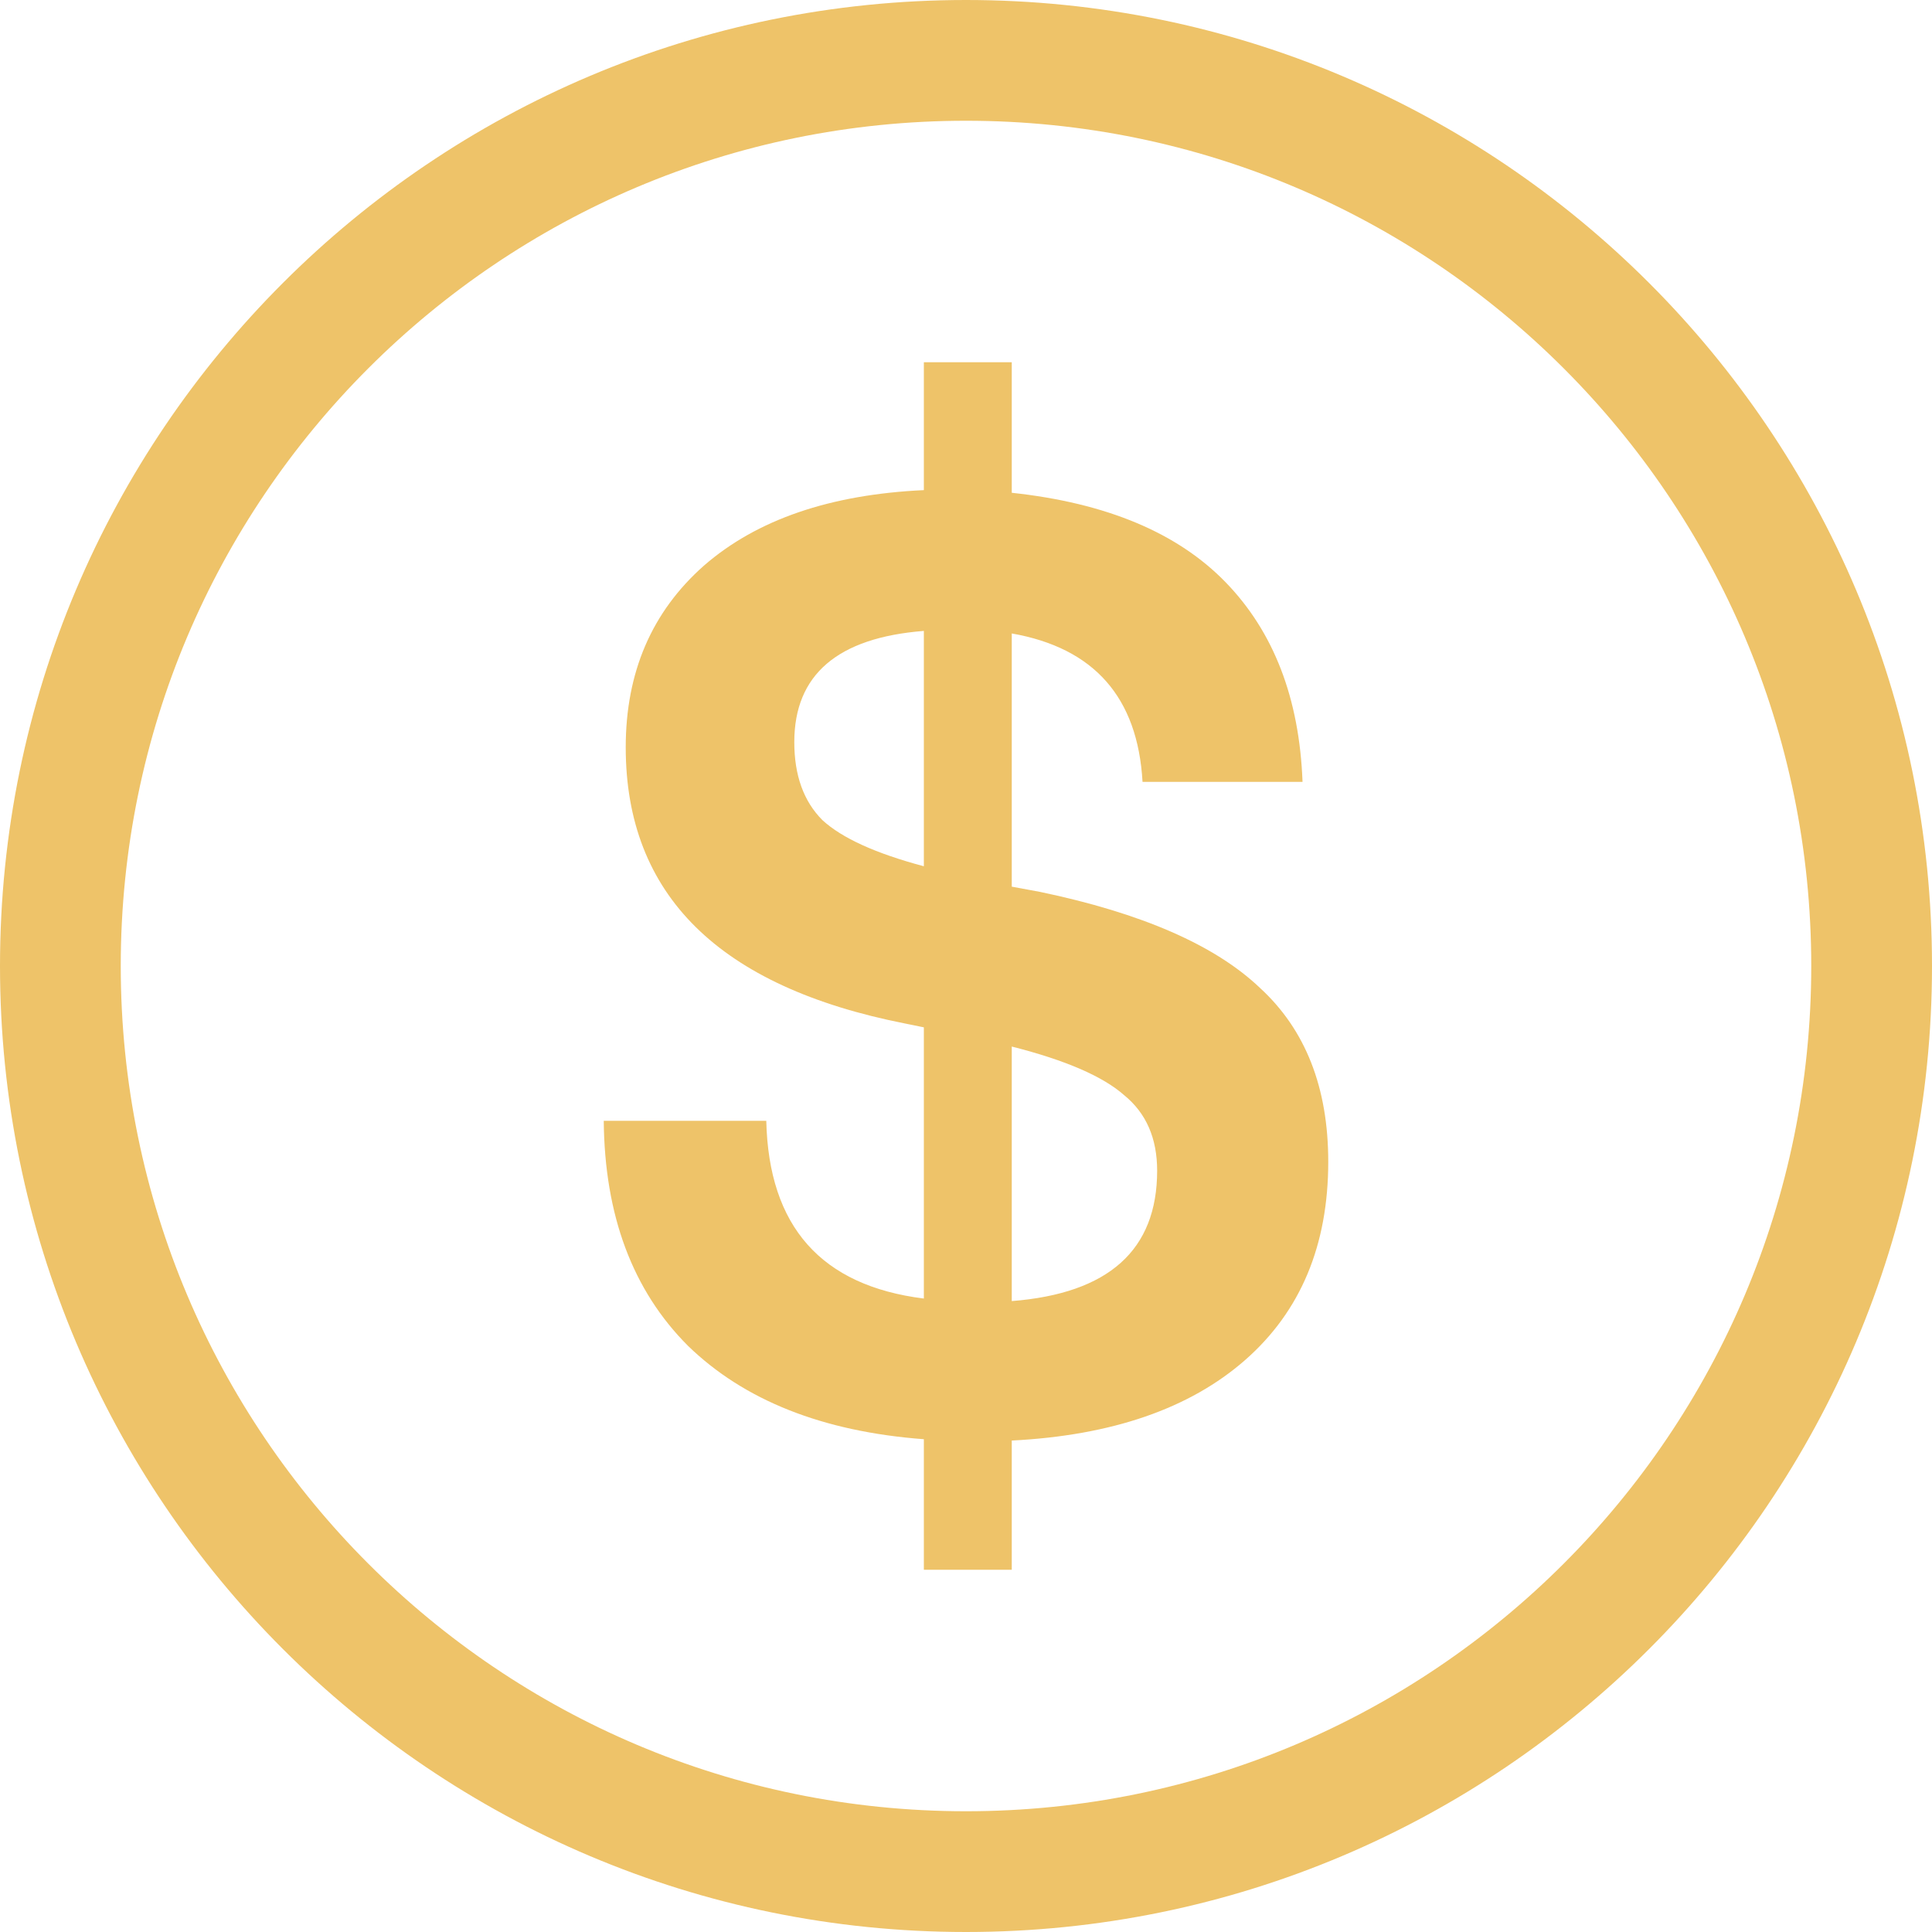
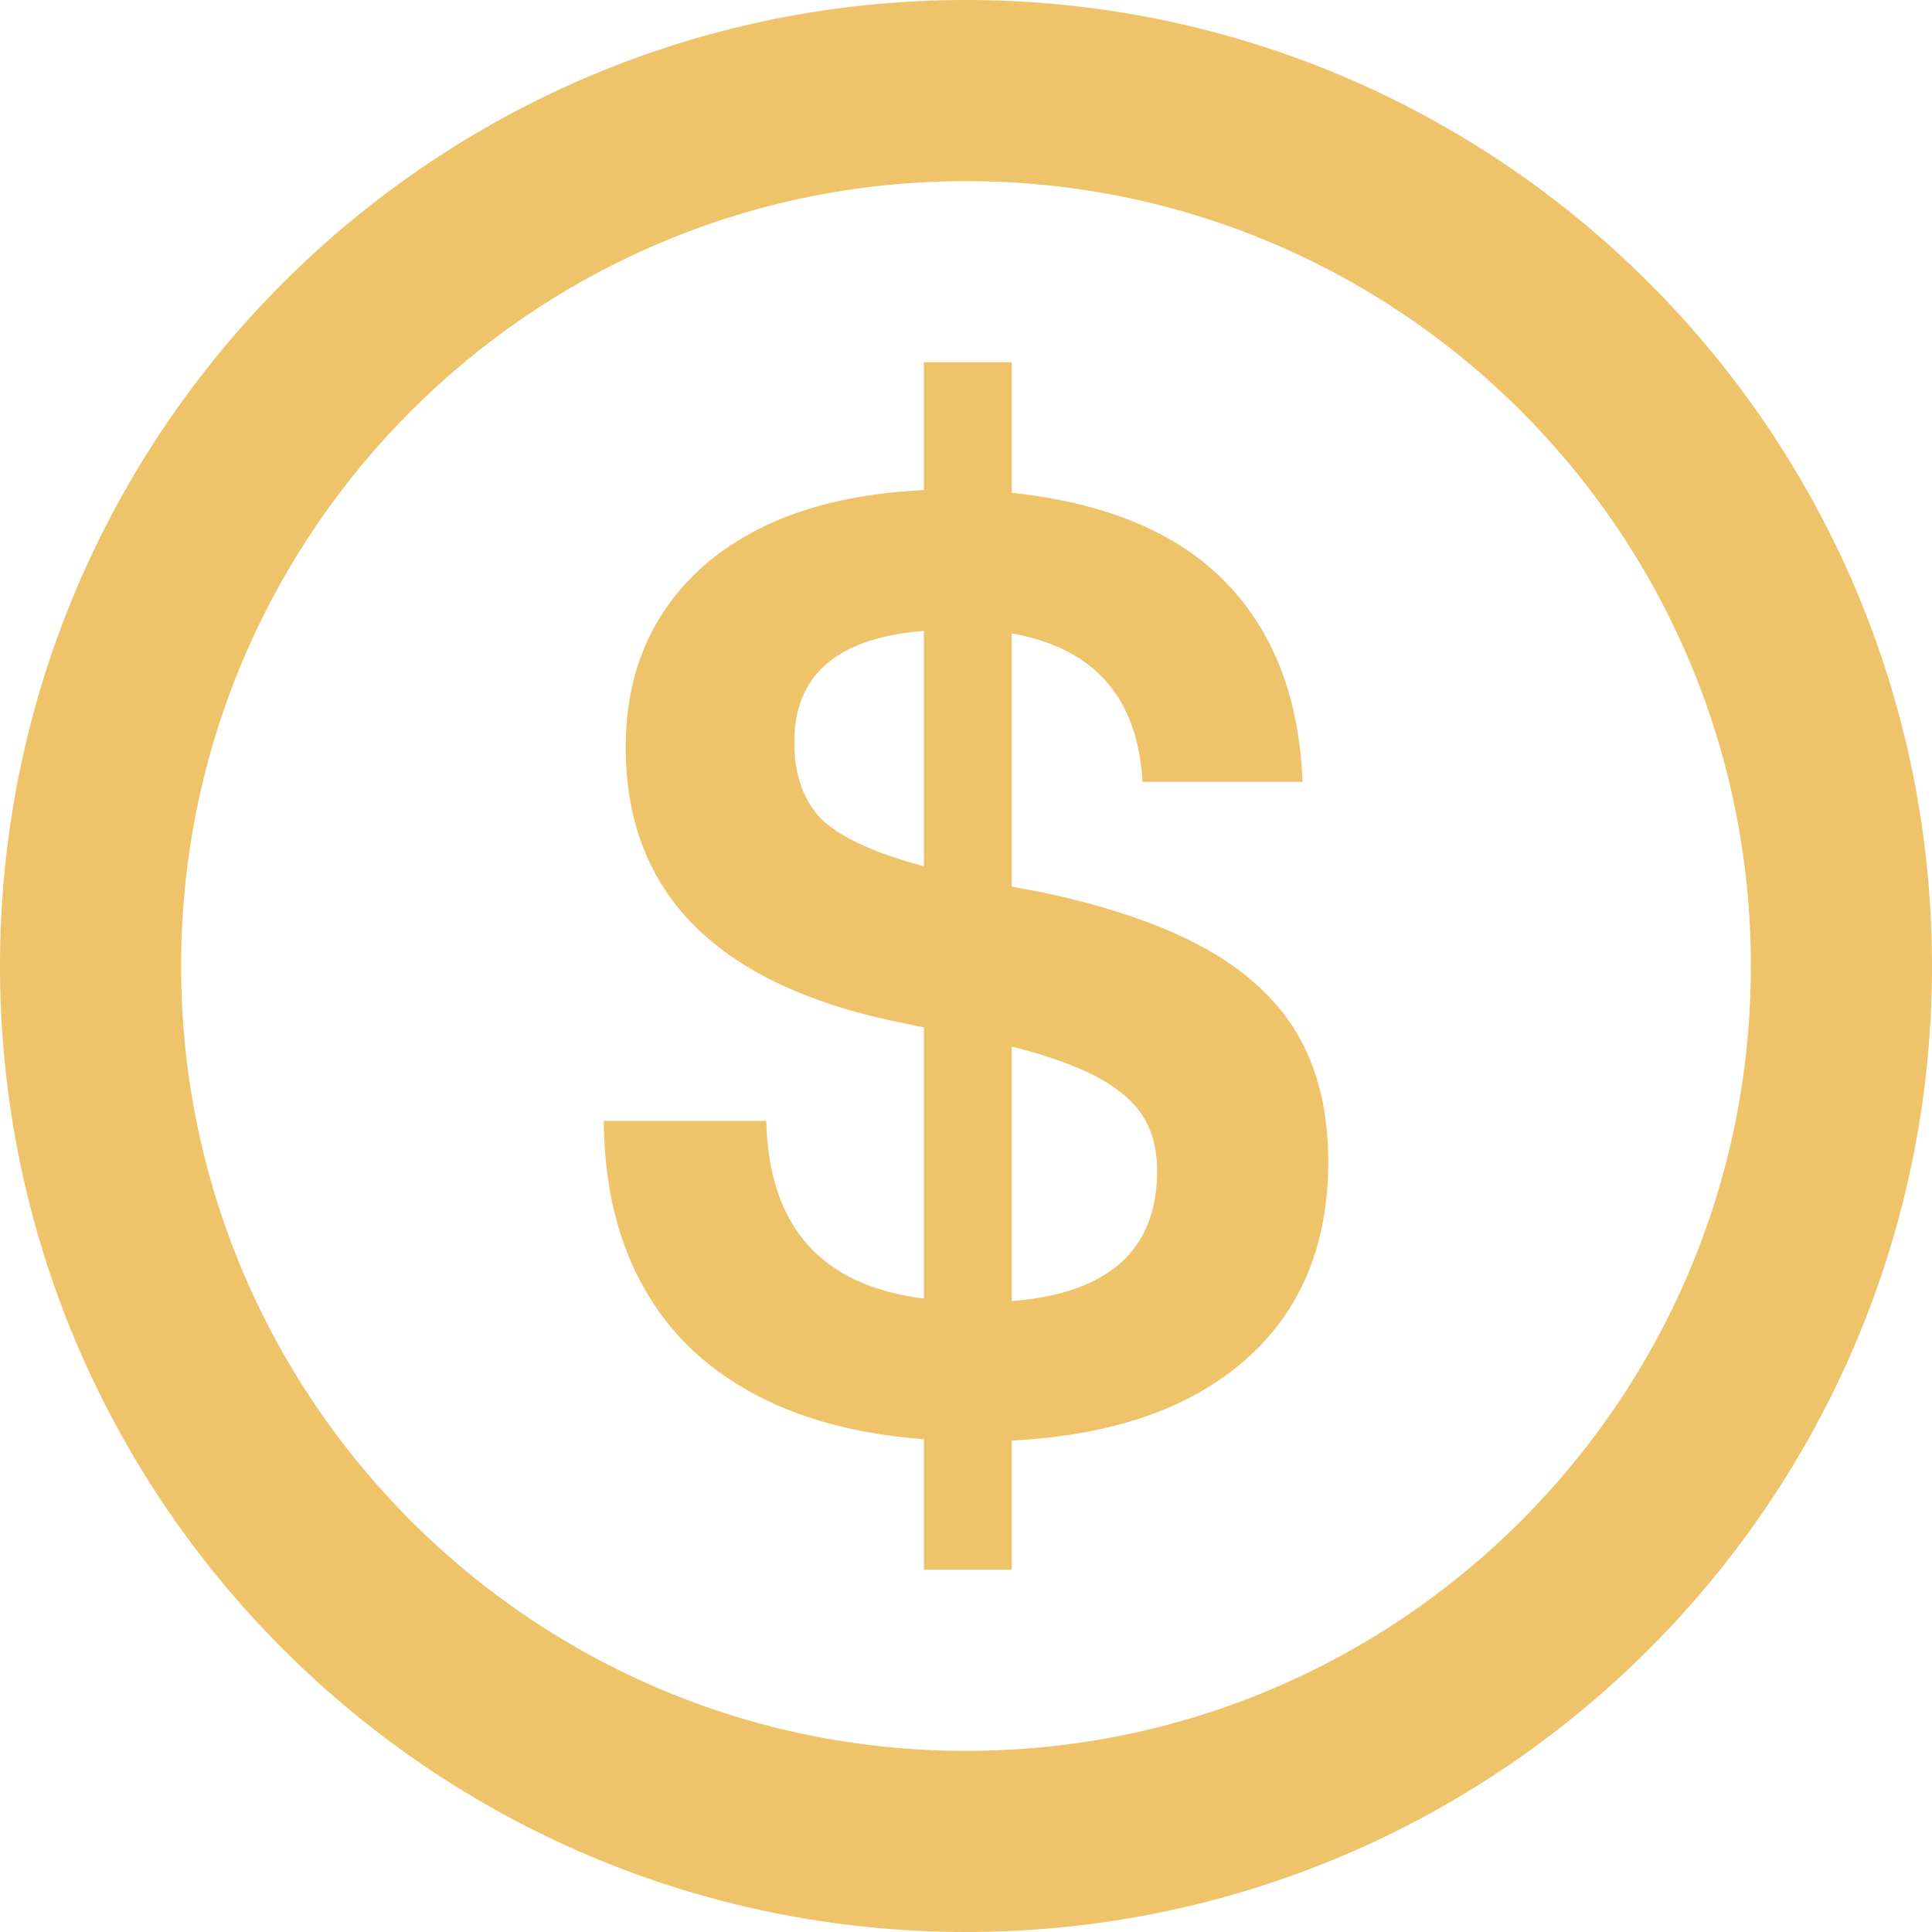
<svg xmlns="http://www.w3.org/2000/svg" width="16" height="16" viewBox="0 0 16 16" fill="none">
-   <circle cx="8" cy="8" r="7.5" stroke="#EEC369" />
+   <circle cx="8" cy="8" r="7.25" stroke="#EEC369" stroke-width="1.5" />
  <path d="M11 9.621C11 10.313 10.771 10.86 10.312 11.263C9.853 11.665 9.209 11.888 8.379 11.93V13H7.651V11.919C6.814 11.856 6.164 11.598 5.698 11.146C5.239 10.687 5.007 10.066 5 9.282H6.346C6.366 10.158 6.801 10.648 7.651 10.754V8.508L7.499 8.477C5.954 8.173 5.182 7.41 5.182 6.189C5.182 5.567 5.398 5.066 5.83 4.684C6.268 4.303 6.875 4.095 7.651 4.059V3H8.379V4.081C9.162 4.165 9.752 4.412 10.15 4.822C10.548 5.232 10.761 5.782 10.787 6.475H9.462C9.422 5.775 9.061 5.366 8.379 5.246V7.343L8.612 7.386C9.455 7.562 10.062 7.827 10.433 8.18C10.811 8.526 11 9.006 11 9.621ZM6.578 6.146C6.578 6.422 6.656 6.637 6.811 6.792C6.973 6.941 7.253 7.068 7.651 7.174V5.225C6.936 5.281 6.578 5.588 6.578 6.146ZM8.379 8.667V10.775C9.182 10.712 9.583 10.352 9.583 9.695C9.583 9.427 9.492 9.218 9.31 9.07C9.135 8.915 8.825 8.78 8.379 8.667Z" fill="#EEC369" />
</svg>
